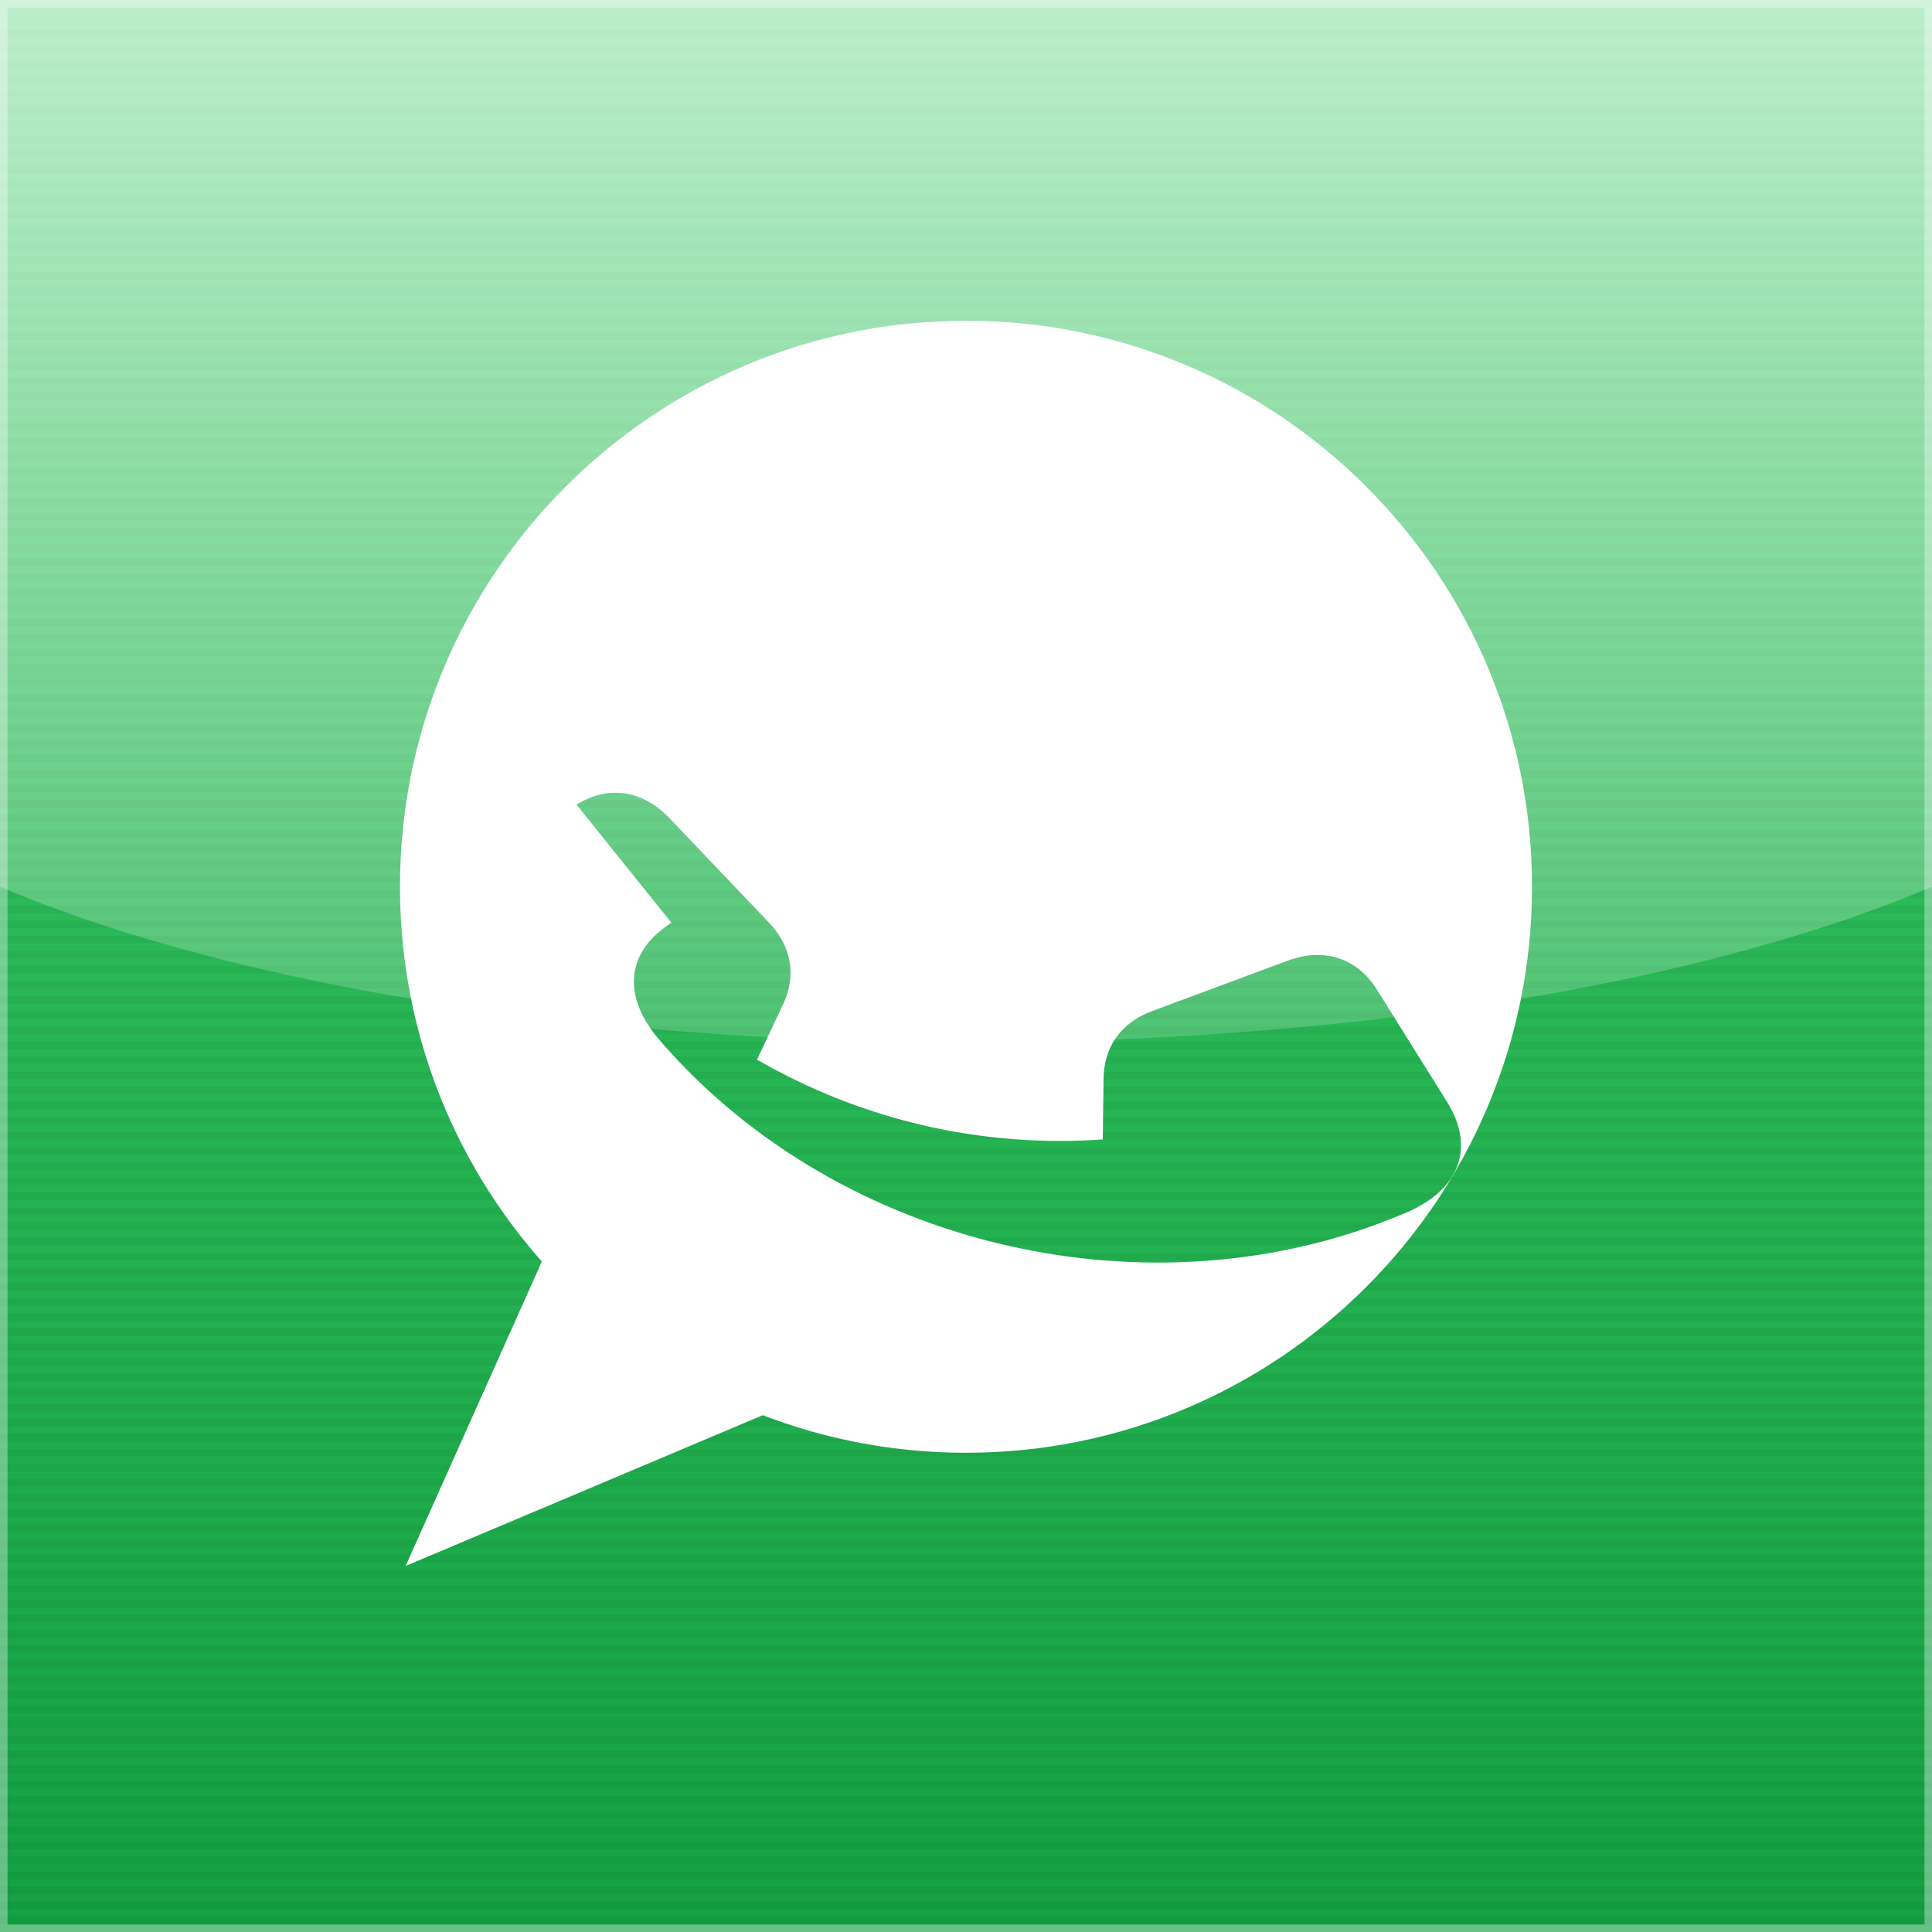
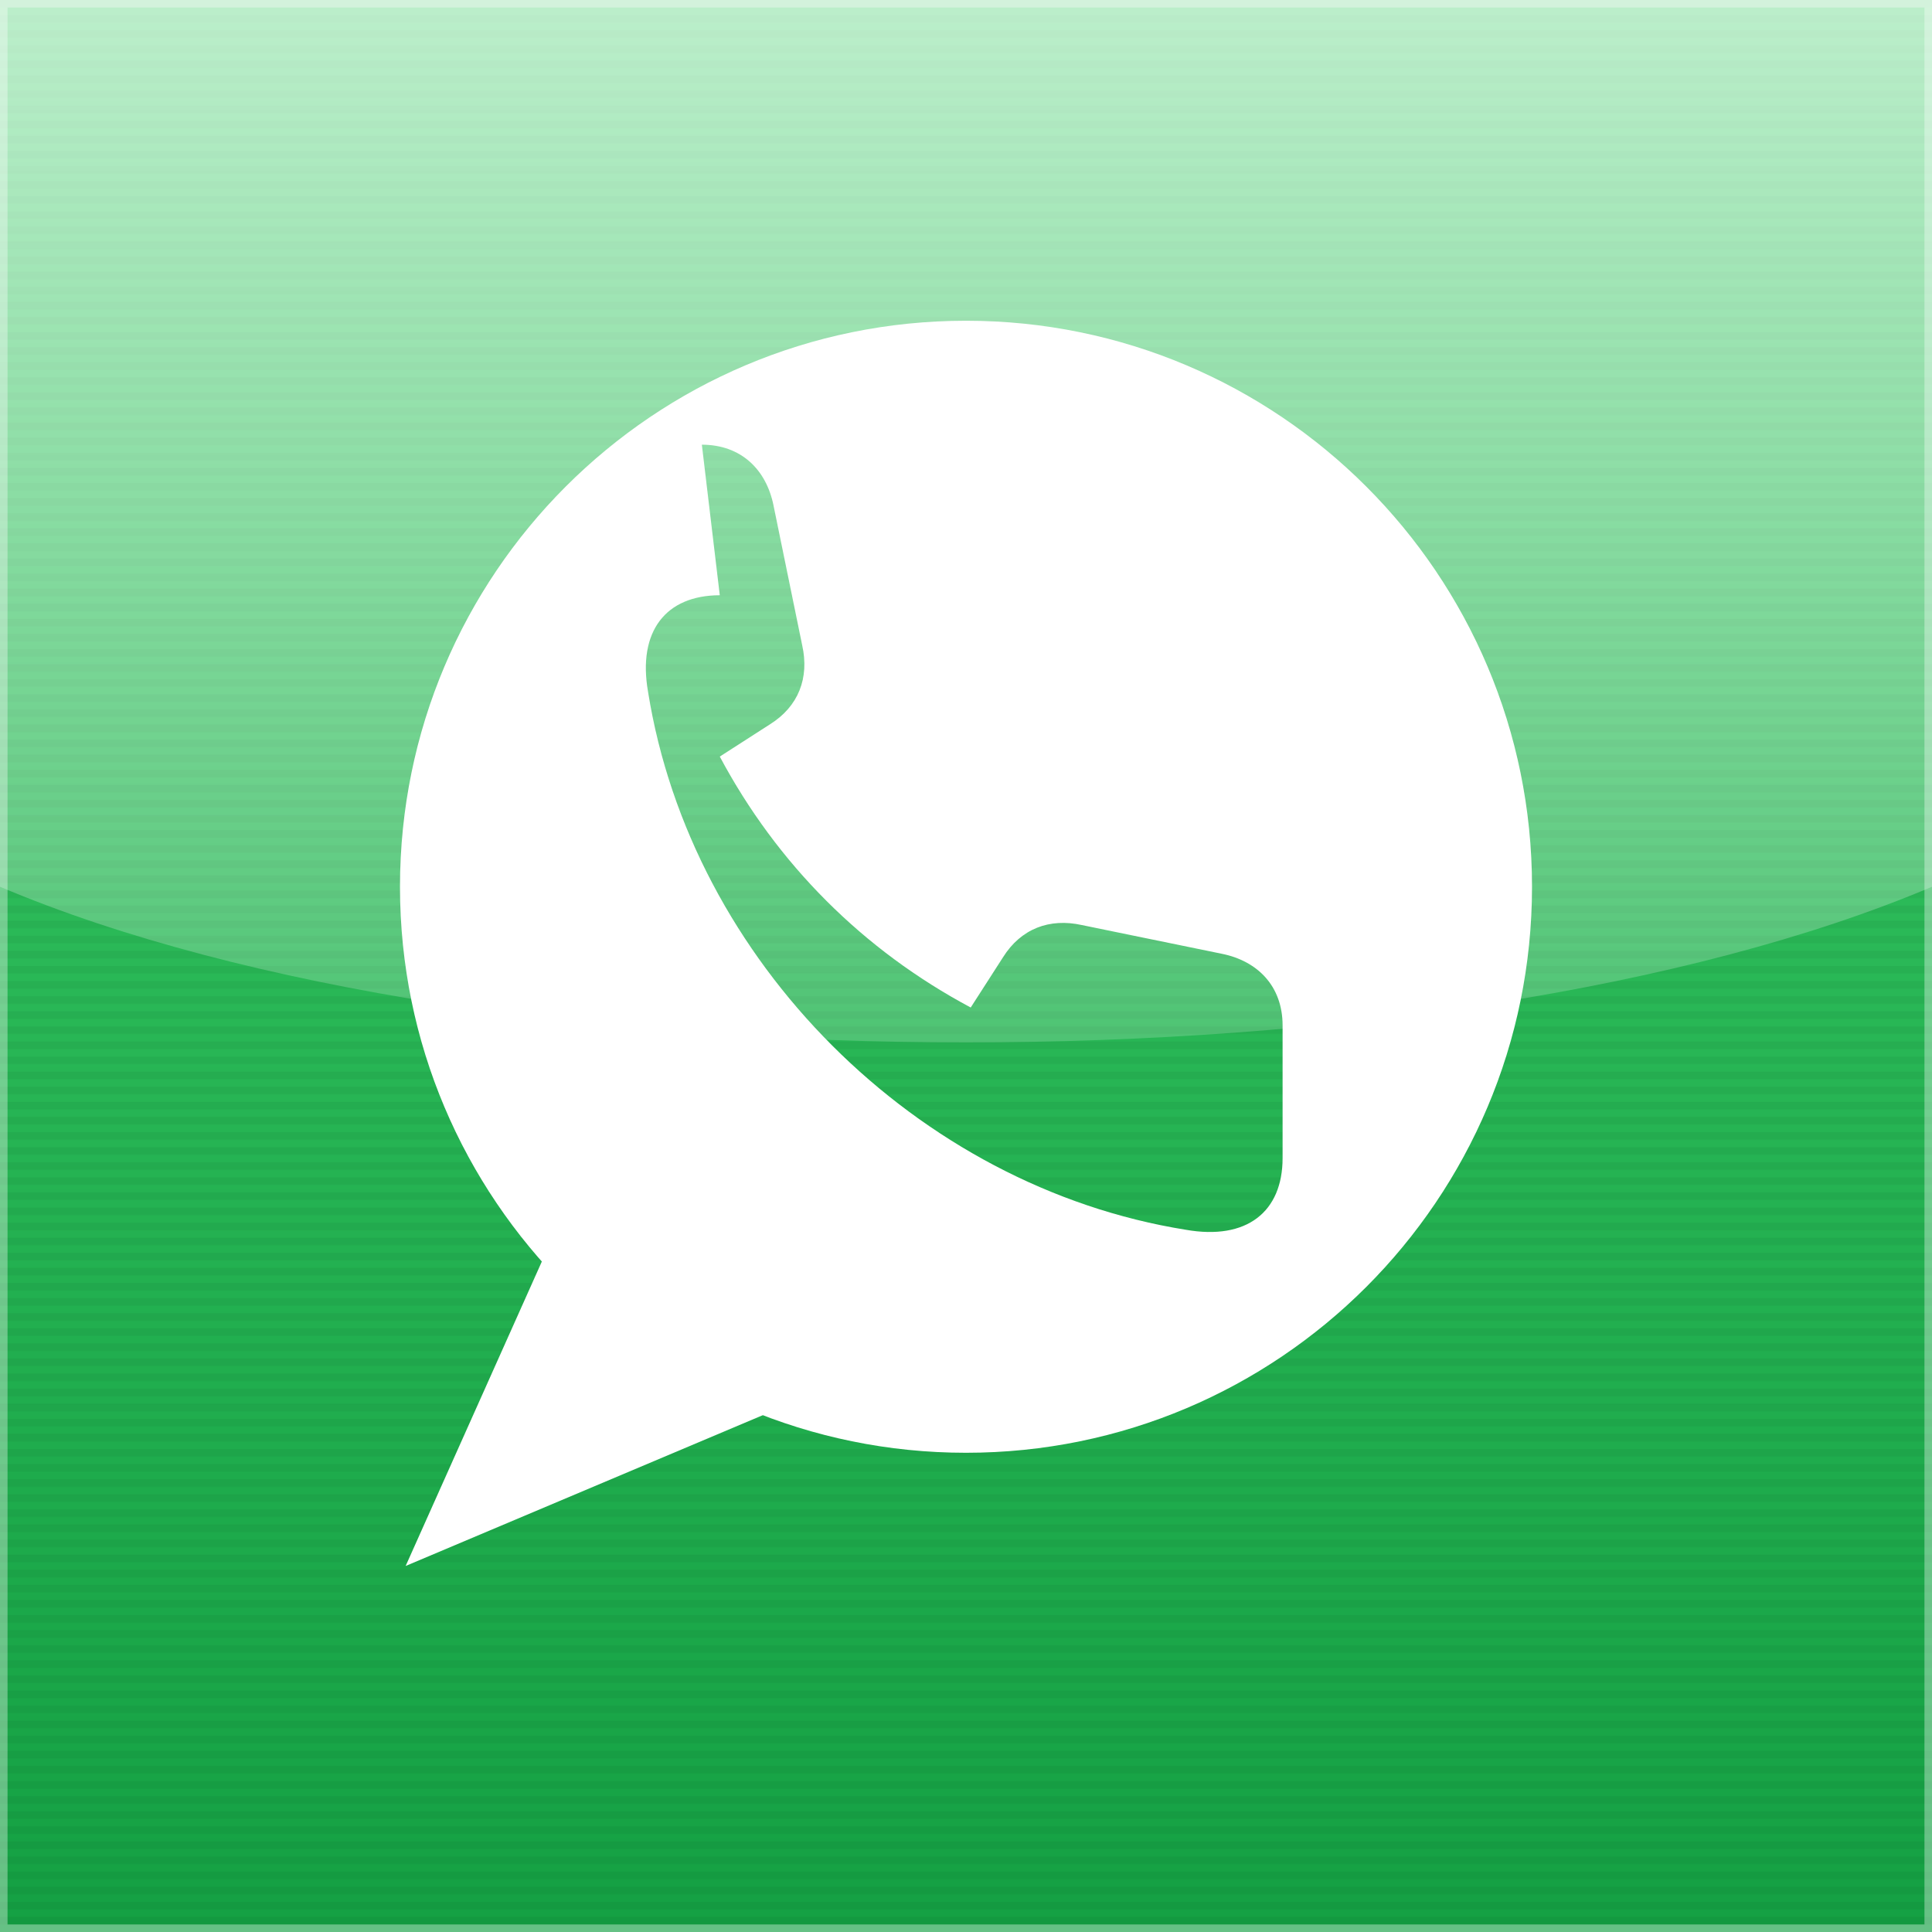
<svg xmlns="http://www.w3.org/2000/svg" width="1024" height="1024" viewBox="0 0 1024 1024">
  <defs>
    <linearGradient id="tile" x1="0" y1="0" x2="0" y2="1">
      <stop offset="0" stop-color="#3fd06a" />
      <stop offset="1" stop-color="#14a043" />
    </linearGradient>
    <linearGradient id="gloss" x1="0" y1="0" x2="0" y2="1">
      <stop offset="0" stop-color="#ffffff" stop-opacity="0.65" />
      <stop offset="1" stop-color="#ffffff" stop-opacity="0.18" />
    </linearGradient>
    <pattern id="stripes" width="8" height="8" patternUnits="userSpaceOnUse">
      <rect width="8" height="4" fill="#000000" fill-opacity="0.045" />
    </pattern>
    <mask id="cut" maskUnits="userSpaceOnUse" x="0" y="0" width="1024" height="1024">
      <rect width="1024" height="1024" fill="#fff" />
-       <g transform="translate(512 470) rotate(-32) scale(0.95)" fill="#000">
+       <g transform="translate(524 382) scale(0.95)" fill="#000">
        <path d="M-150 -70 c-30 0 -46 20 -40 54 c24 150 150 276 300 300 c34 6 54 -10 54 -40 l0 -74 c0 -22 -14 -36 -34 -40 l-78 -16 c-18 -4 -34 2 -44 18 l-18 28 c-60 -32 -108 -80 -140 -140 l28 -18 c16 -10 22 -26 18 -44 l-16 -78 c-4 -20 -18 -34 -40 -34 z" />
      </g>
    </mask>
  </defs>
  <rect width="1024" height="1024" fill="url(#tile)" />
  <rect width="1024" height="1024" fill="url(#stripes)" />
  <g mask="url(#cut)">
    <circle cx="512" cy="470" r="300" fill="#ffffff" />
    <path d="M300 640 L215 830 L440 735 z" fill="#ffffff" />
  </g>
  <path d="M0 0 h1024 v470 c-260 110 -764 110 -1024 0 z" fill="url(#gloss)" />
  <rect x="2" y="2" width="1020" height="1020" fill="none" stroke="#ffffff" stroke-opacity="0.35" stroke-width="4" />
</svg>
